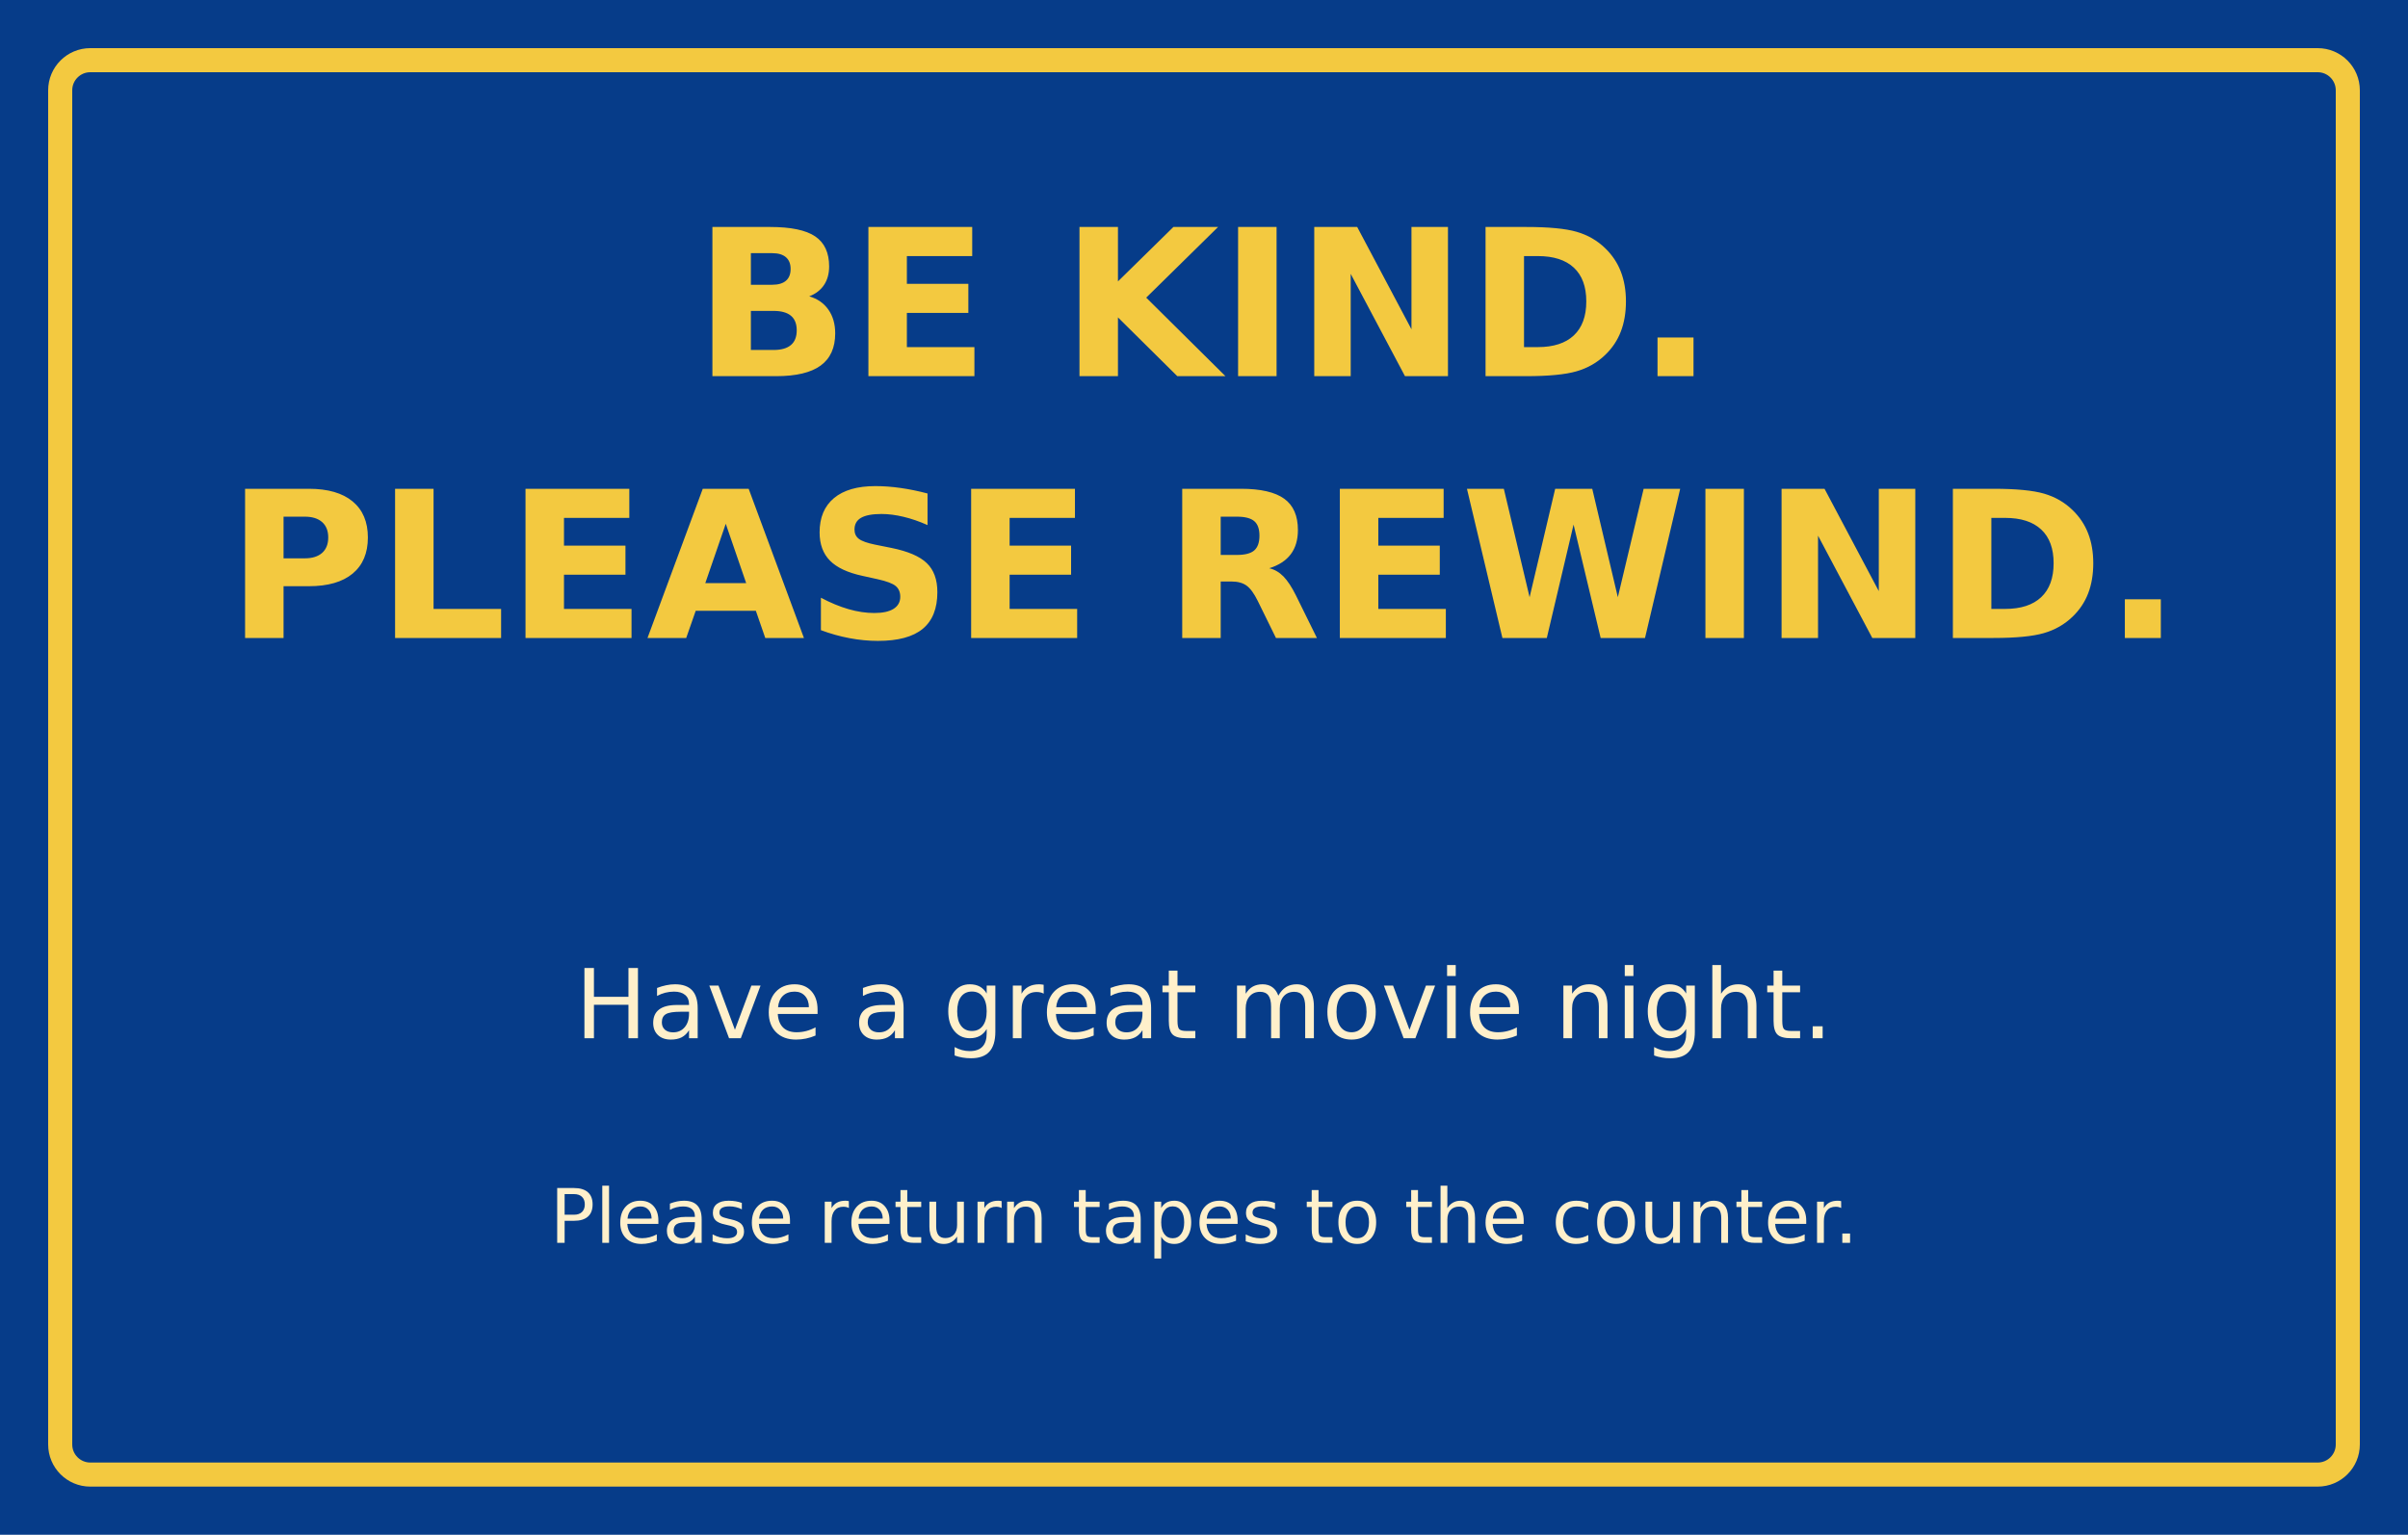
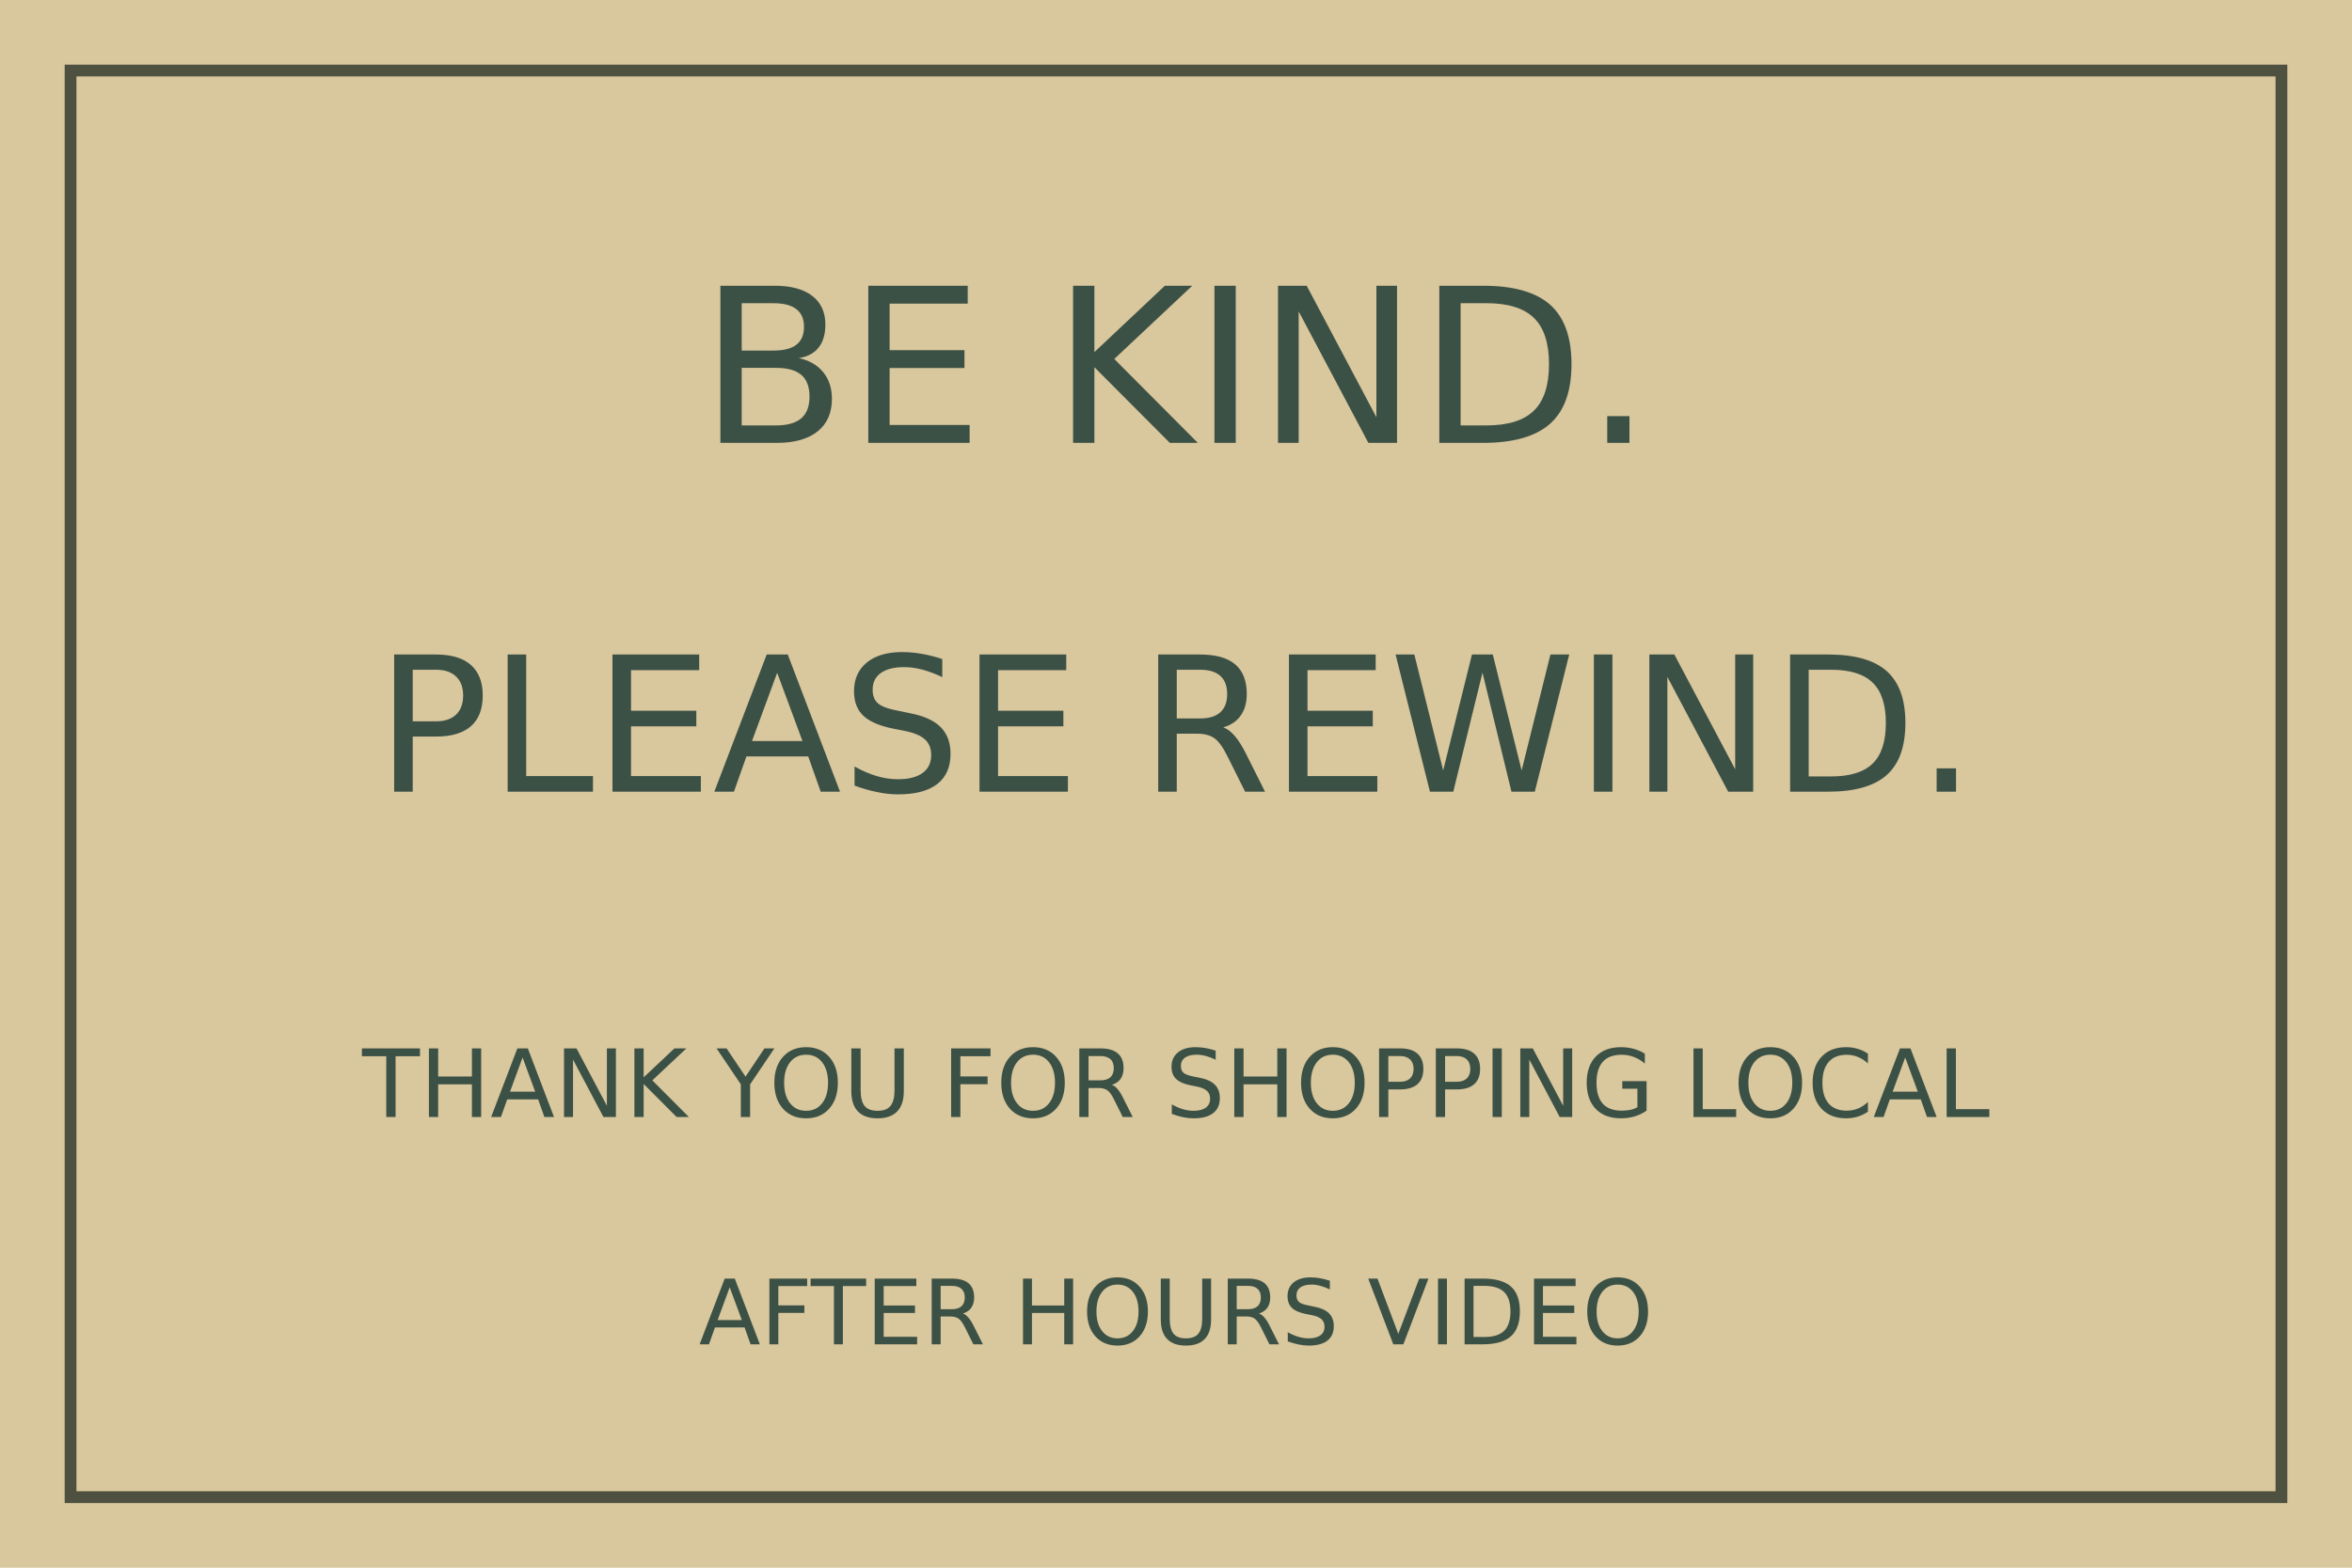
- <svg xmlns="http://www.w3.org/2000/svg" width="800" height="510">
-   <rect width="800" height="510" fill="#063c89" />
-   <rect x="20" y="20" width="760" height="470" rx="10" fill="none" stroke="#f3c940" stroke-width="8" />
-   <g font-family="DejaVu Sans,sans-serif" text-anchor="middle">
-     <text x="400" y="125" fill="#f3c940" font-size="68" font-weight="bold">BE KIND.</text>
-     <text x="400" y="212" fill="#f3c940" font-size="68" font-weight="bold">PLEASE REWIND.</text>
-     <text x="400" y="345" fill="#fff0cb" font-size="32">Have a great movie night.</text>
-     <text x="400" y="413" fill="#fff0cb" font-size="25">Please return tapes to the counter.</text>
+ <svg xmlns="http://www.w3.org/2000/svg" width="600" height="400" viewBox="0 0 600 400">
+   <rect width="600" height="400" fill="#d9c79d" />
+   <rect x="18" y="18" width="564" height="364" fill="none" stroke="#4e5140" stroke-width="3" />
+   <g text-anchor="middle" font-family="DejaVu Sans,sans-serif" fill="#3c5146">
+     <text x="300" y="113" font-size="55">BE KIND.</text>
+     <text x="300" y="202" font-size="48">PLEASE REWIND.</text>
+     <text x="300" y="285" font-size="24">THANK YOU FOR SHOPPING LOCAL</text>
+     <text x="300" y="343" font-size="23">AFTER HOURS VIDEO</text>
  </g>
</svg>
